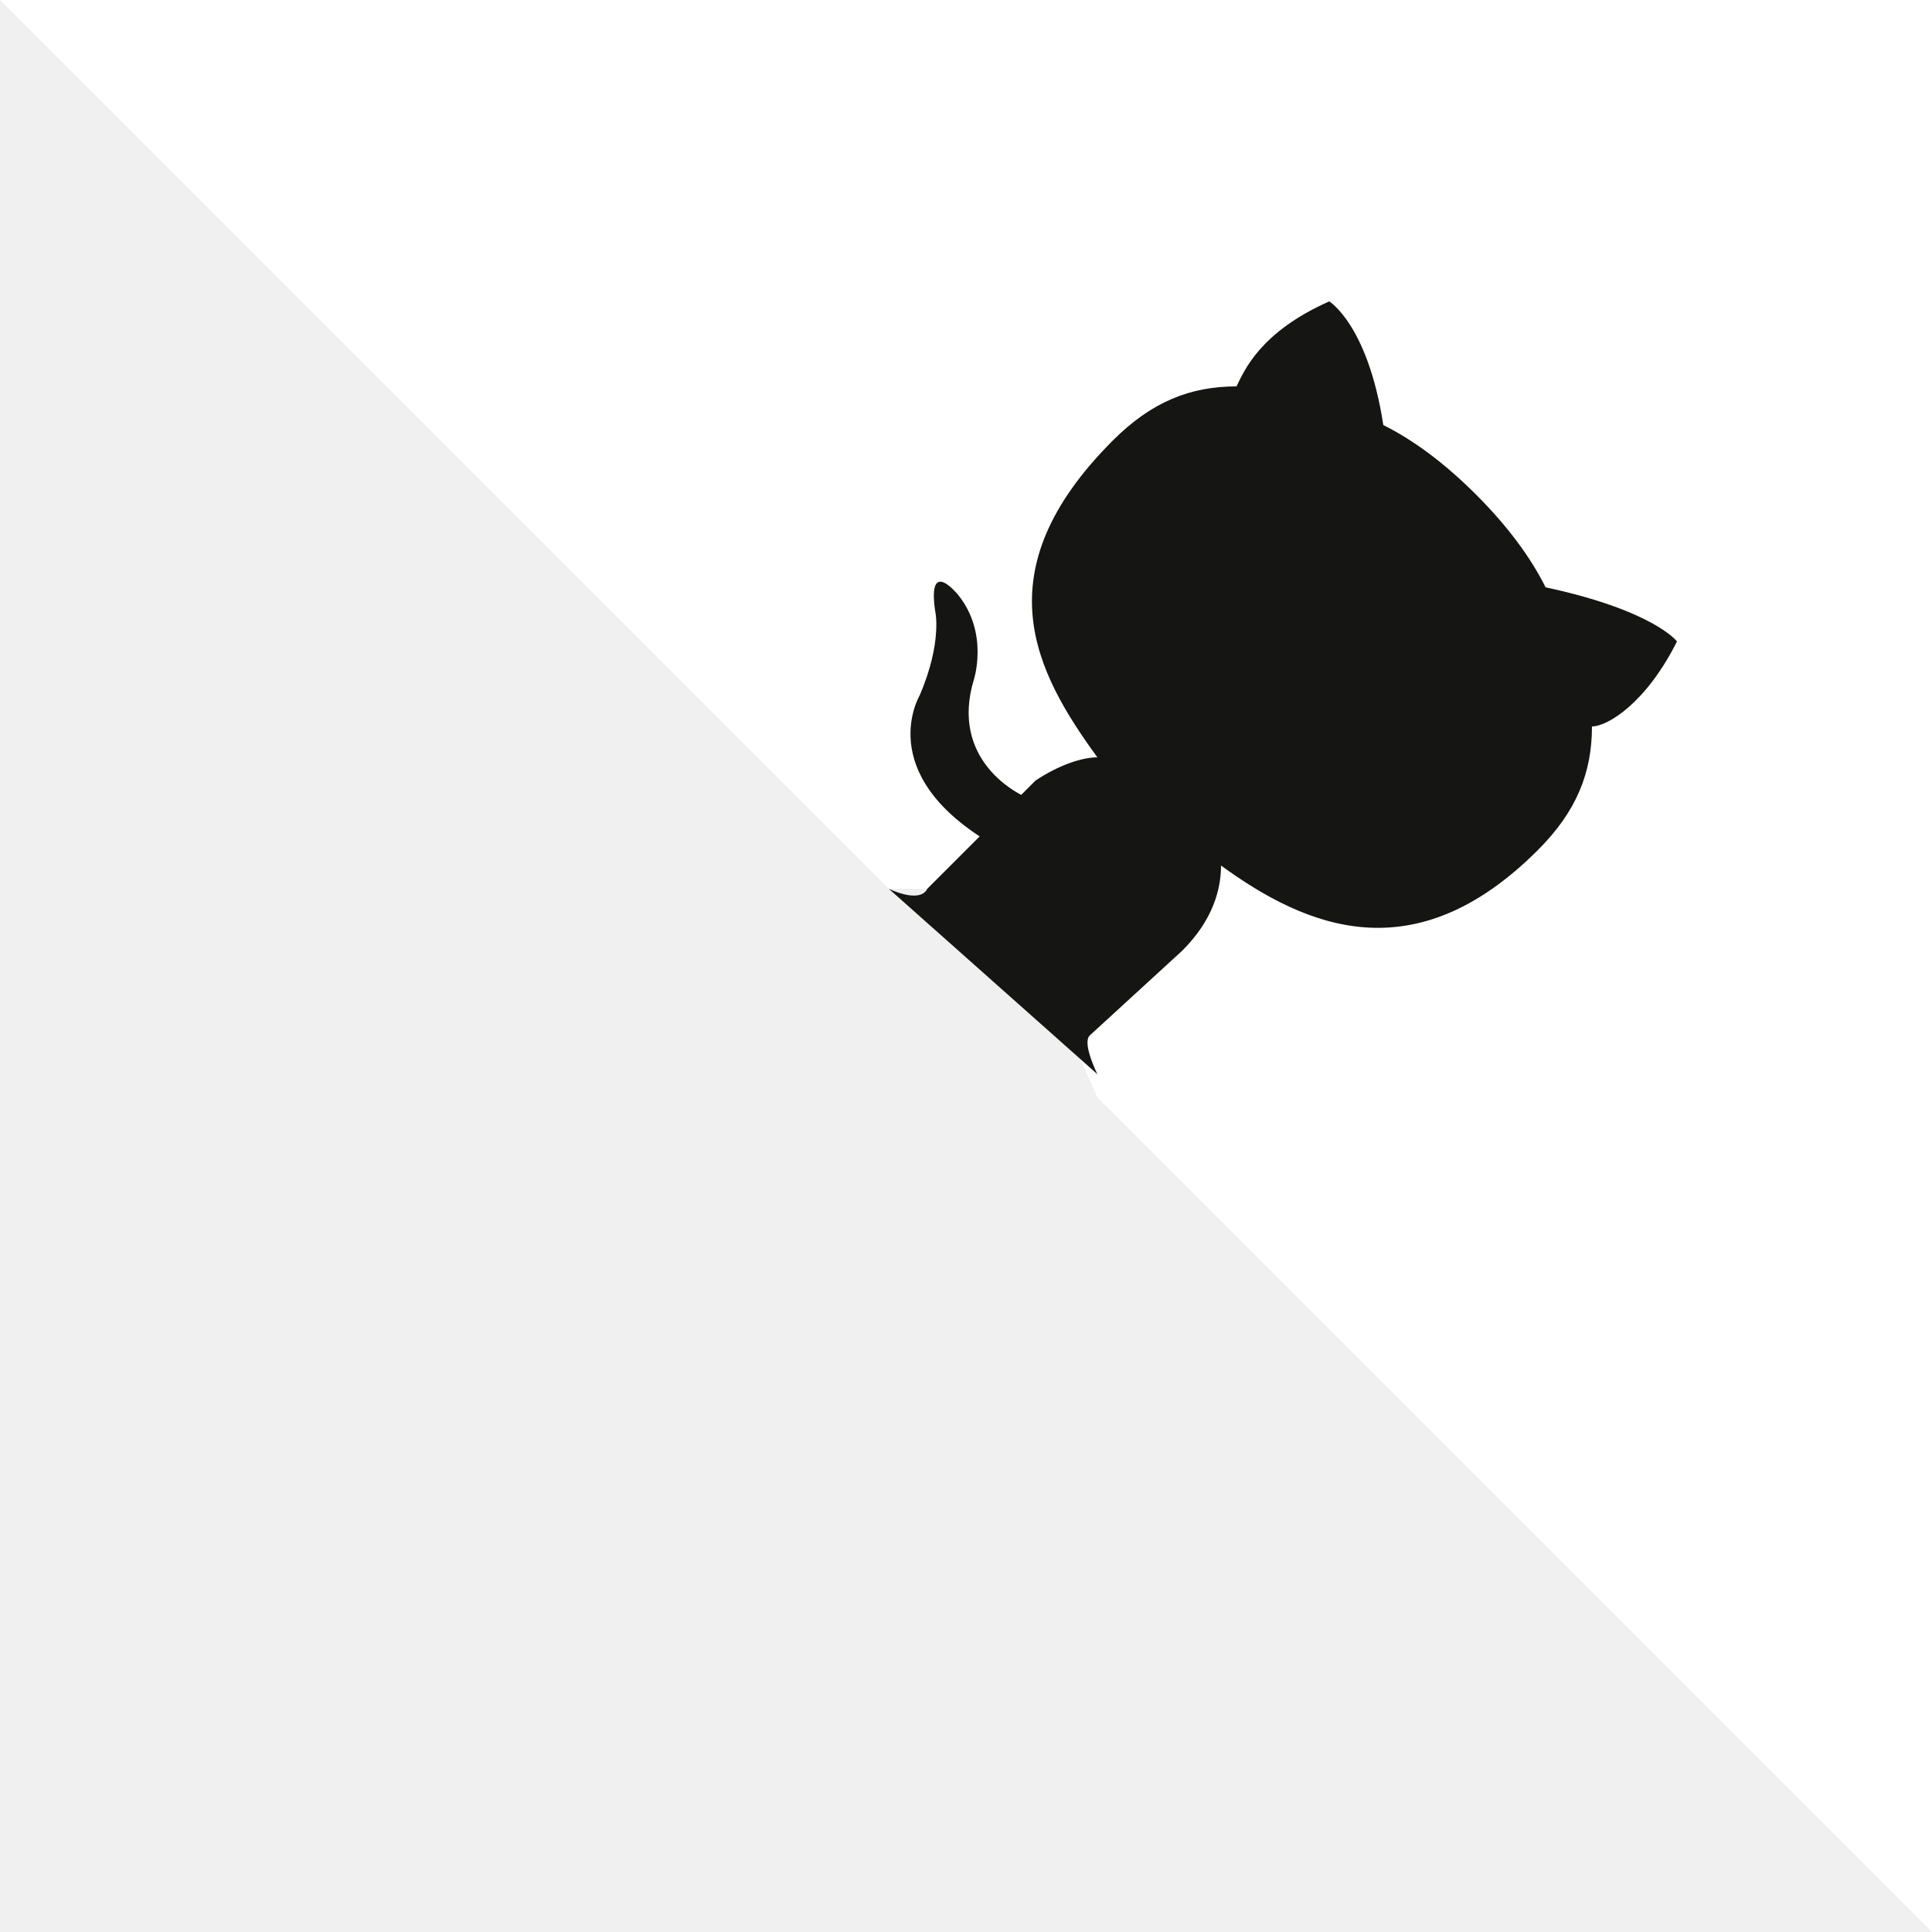
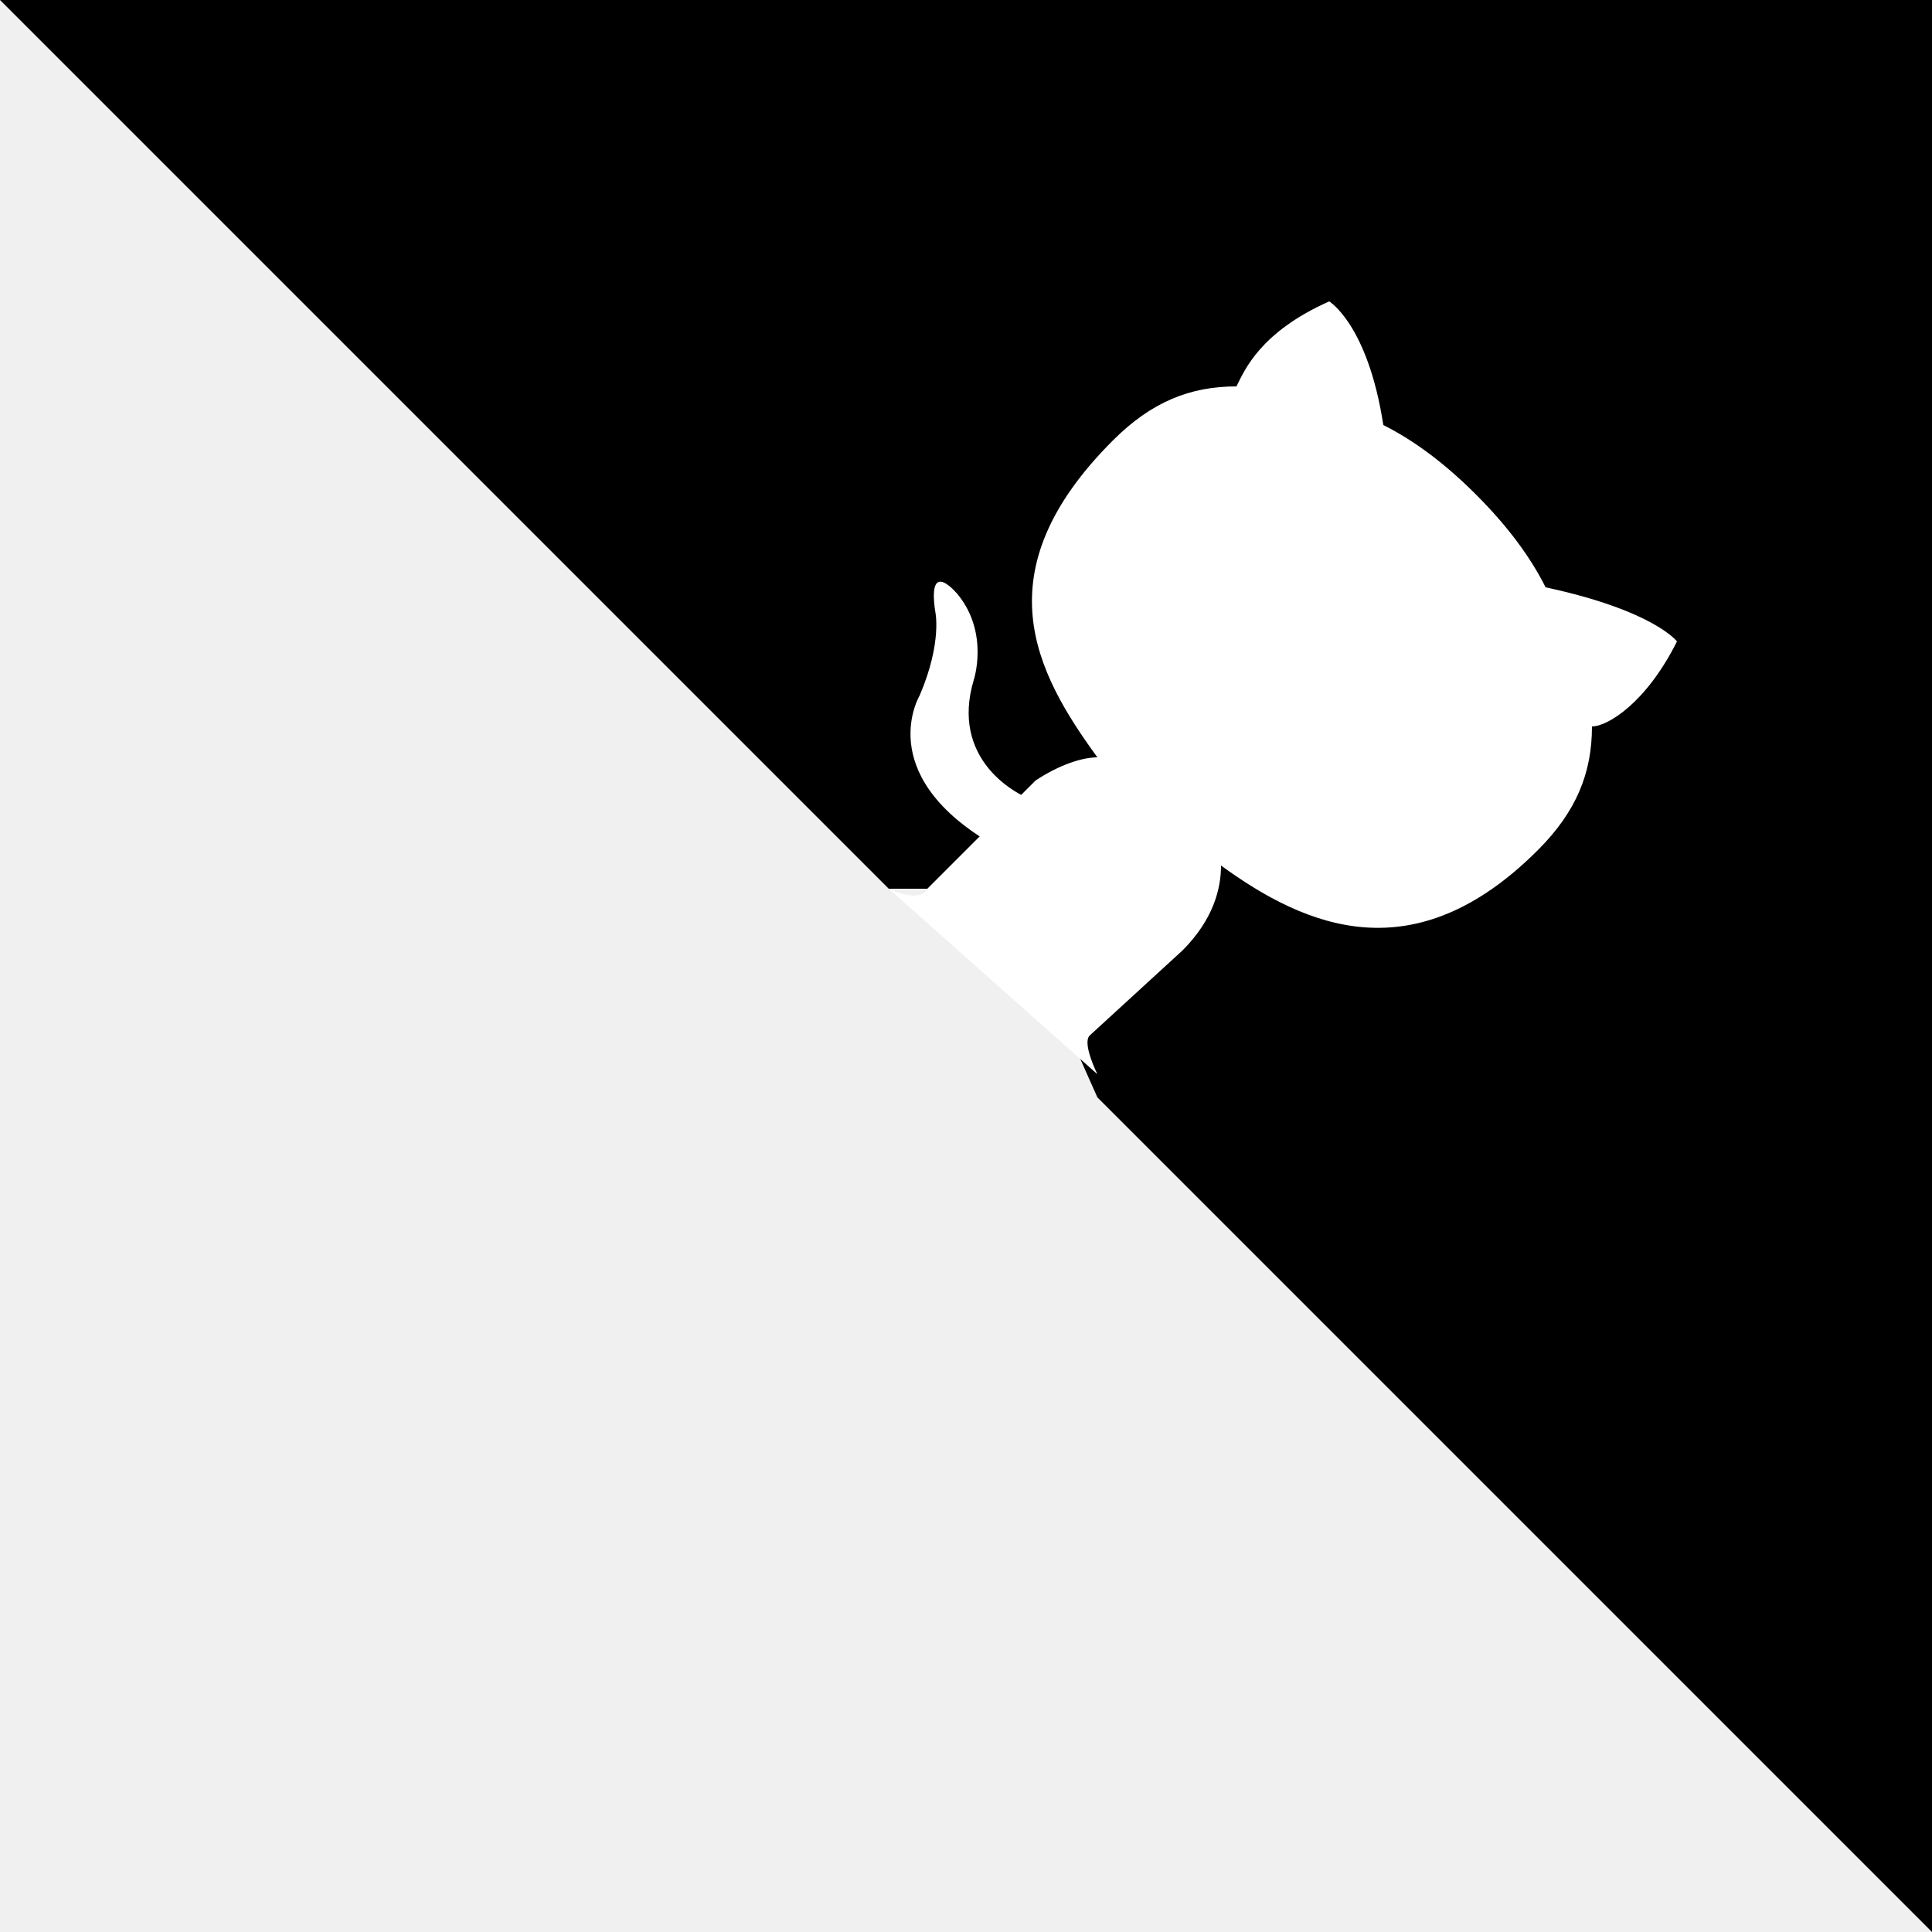
<svg xmlns="http://www.w3.org/2000/svg" width="80" height="80" viewBox="0 0 250 250" fill="#151513" style="position: absolute; top: 0; right: 0">
-   <path d="M0 0l115 115h15l12 27 108 108V0z" fill="#fff" />
-   <path class="octo-arm" d="M128 109c-15-9-9-19-9-19 3-7 2-11 2-11-1-7 3-2 3-2 4 5 2 11 2 11-3 10 5 15 9 16" style="-webkit-transform-origin: 130px 106px; transform-origin: 130px 106px" />
-   <path class="octo-body" d="M115 115s4 2 5 0l14-14c3-2 6-3 8-3-8-11-15-24 2-41 5-5 10-7 16-7 1-2 3-7 12-11 0 0 5 3 7 16 4 2 8 5 12 9s7 8 9 12c14 3 17 7 17 7-4 8-9 11-11 11 0 6-2 11-7 16-16 16-30 10-41 2 0 3-1 7-5 11l-12 11c-1 1 1 5 1 5z" />
+   <path d="M0 0l115 115h15l12 27 108 108V0z" fill="#000" />
+   <path class="octo-arm" d="M128 109c-15-9-9-19-9-19 3-7 2-11 2-11-1-7 3-2 3-2 4 5 2 11 2 11-3 10 5 15 9 16" style="-webkit-transform-origin: 130px 106px; transform-origin: 130px 106px" fill="#fff" />
+   <path class="octo-body" d="M115 115s4 2 5 0l14-14c3-2 6-3 8-3-8-11-15-24 2-41 5-5 10-7 16-7 1-2 3-7 12-11 0 0 5 3 7 16 4 2 8 5 12 9s7 8 9 12c14 3 17 7 17 7-4 8-9 11-11 11 0 6-2 11-7 16-16 16-30 10-41 2 0 3-1 7-5 11l-12 11c-1 1 1 5 1 5z" fill="#fff" />
</svg>
